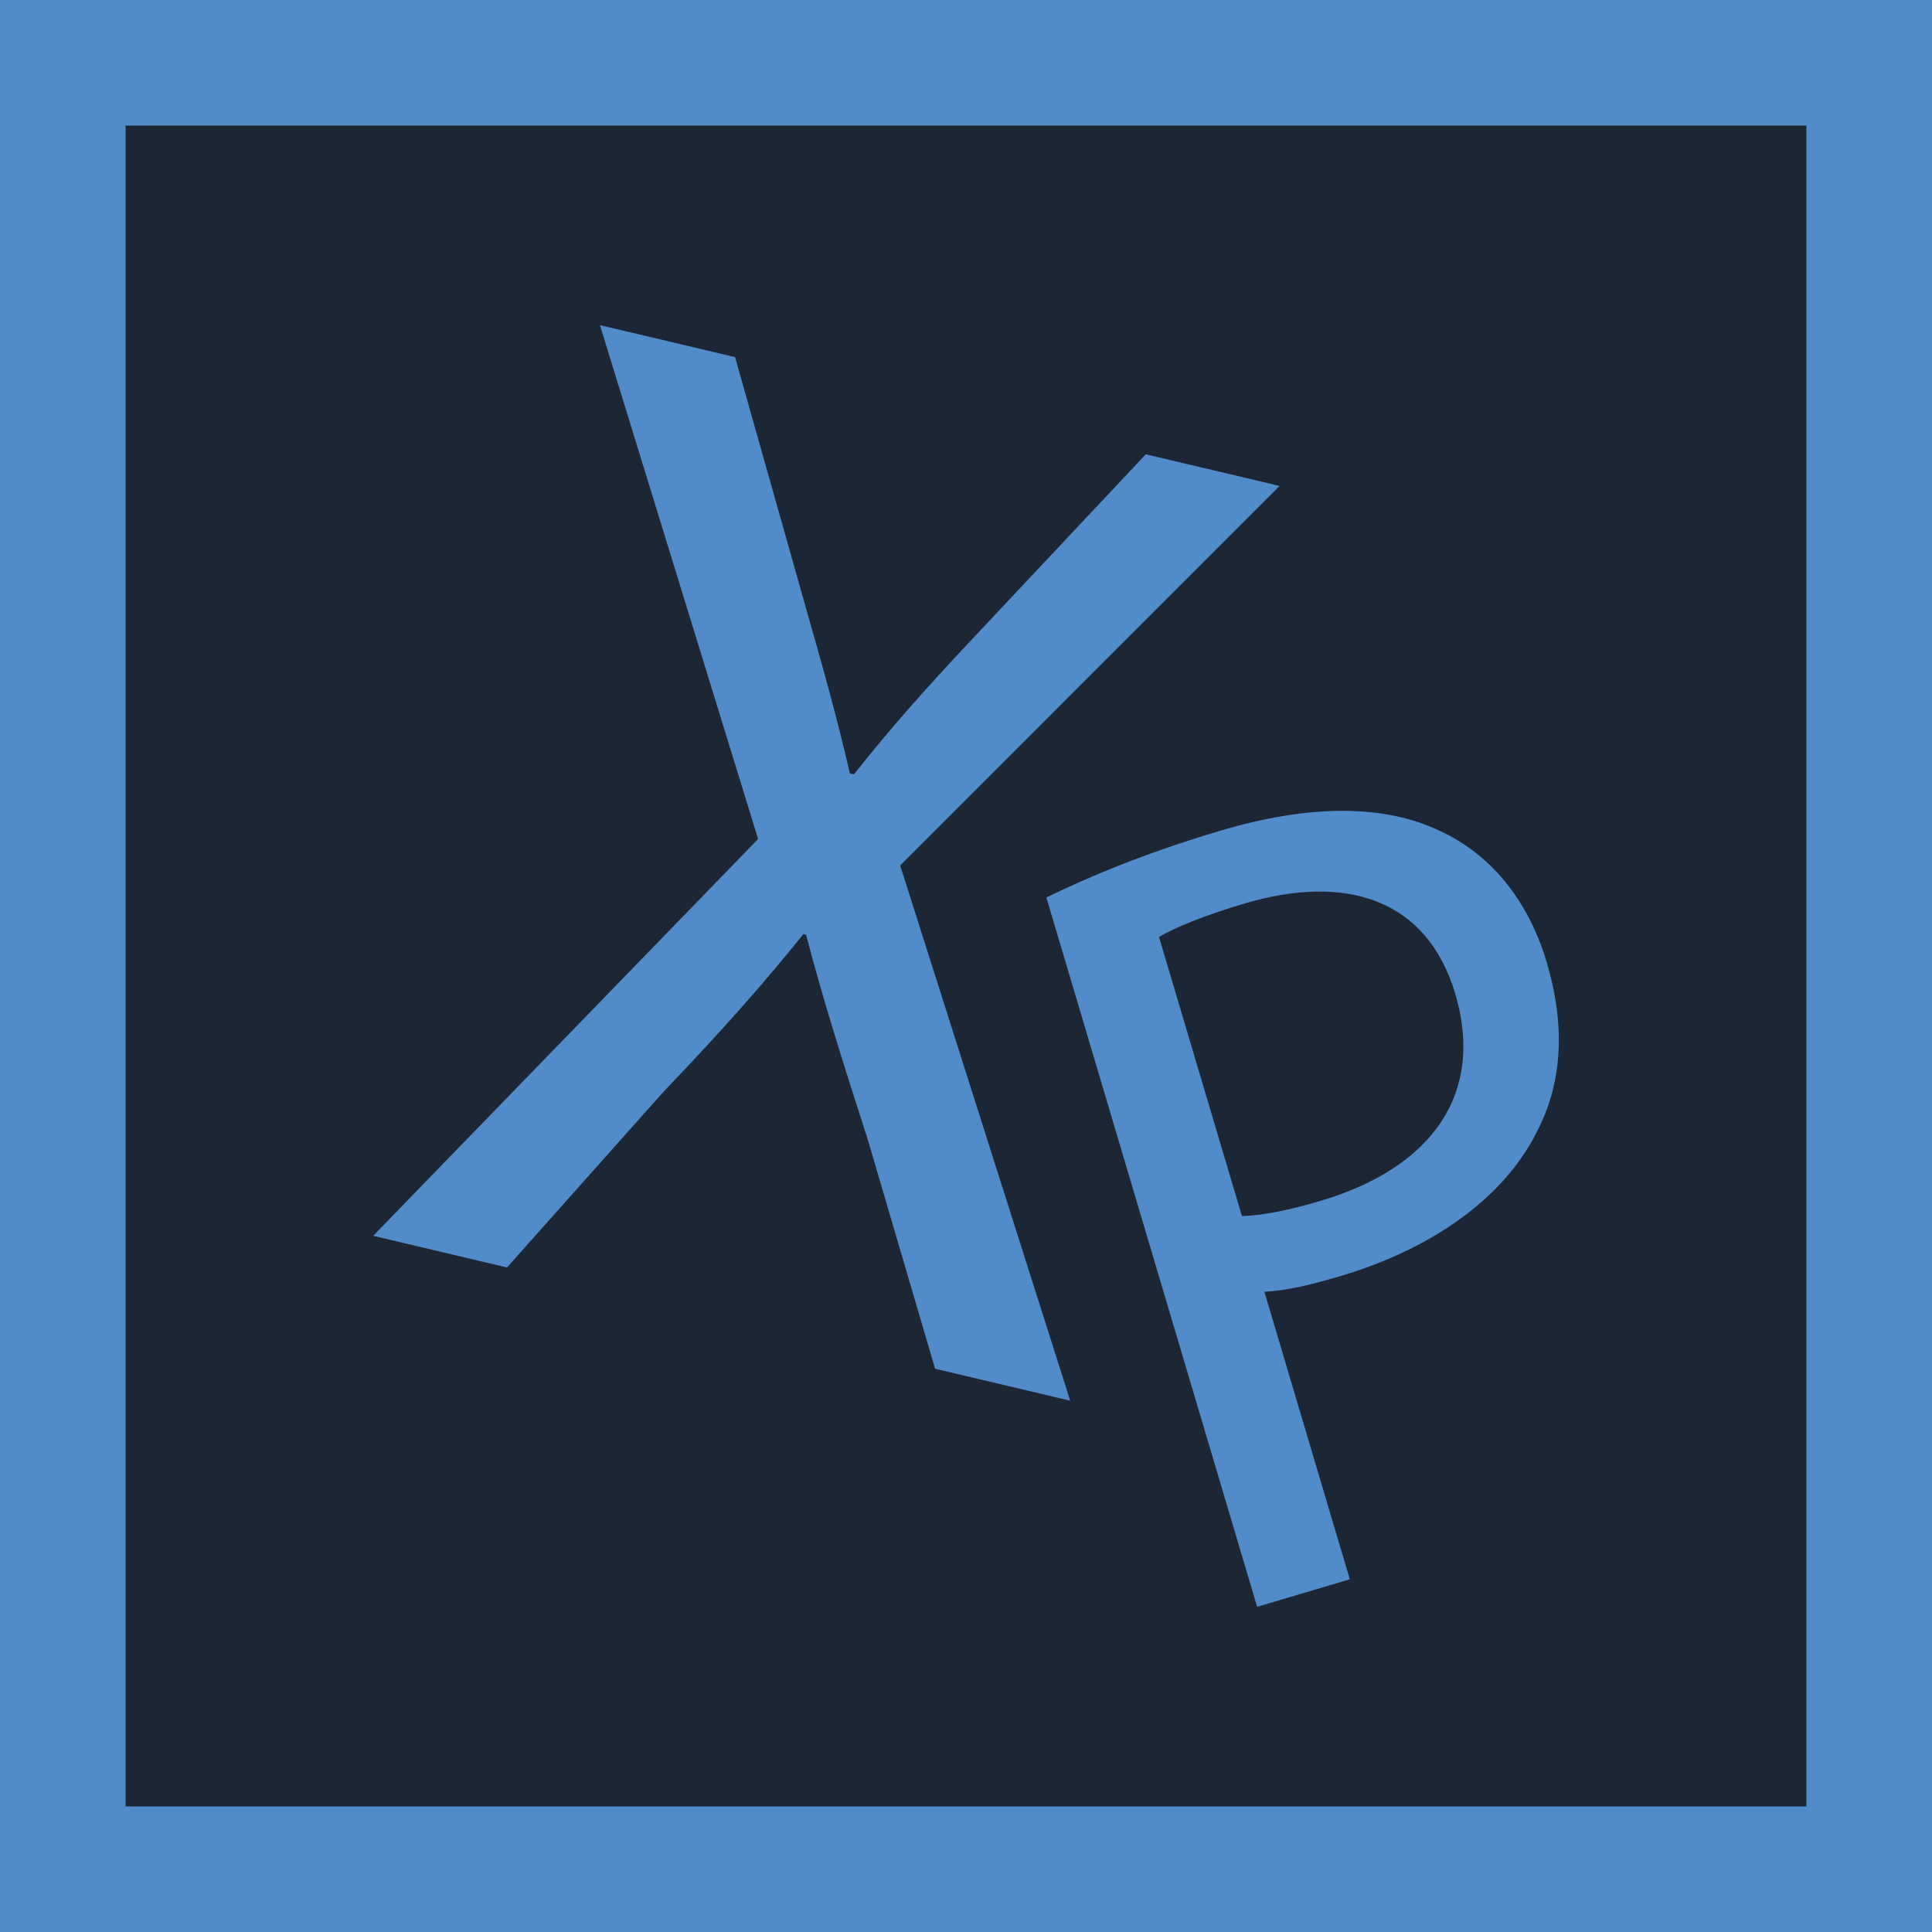
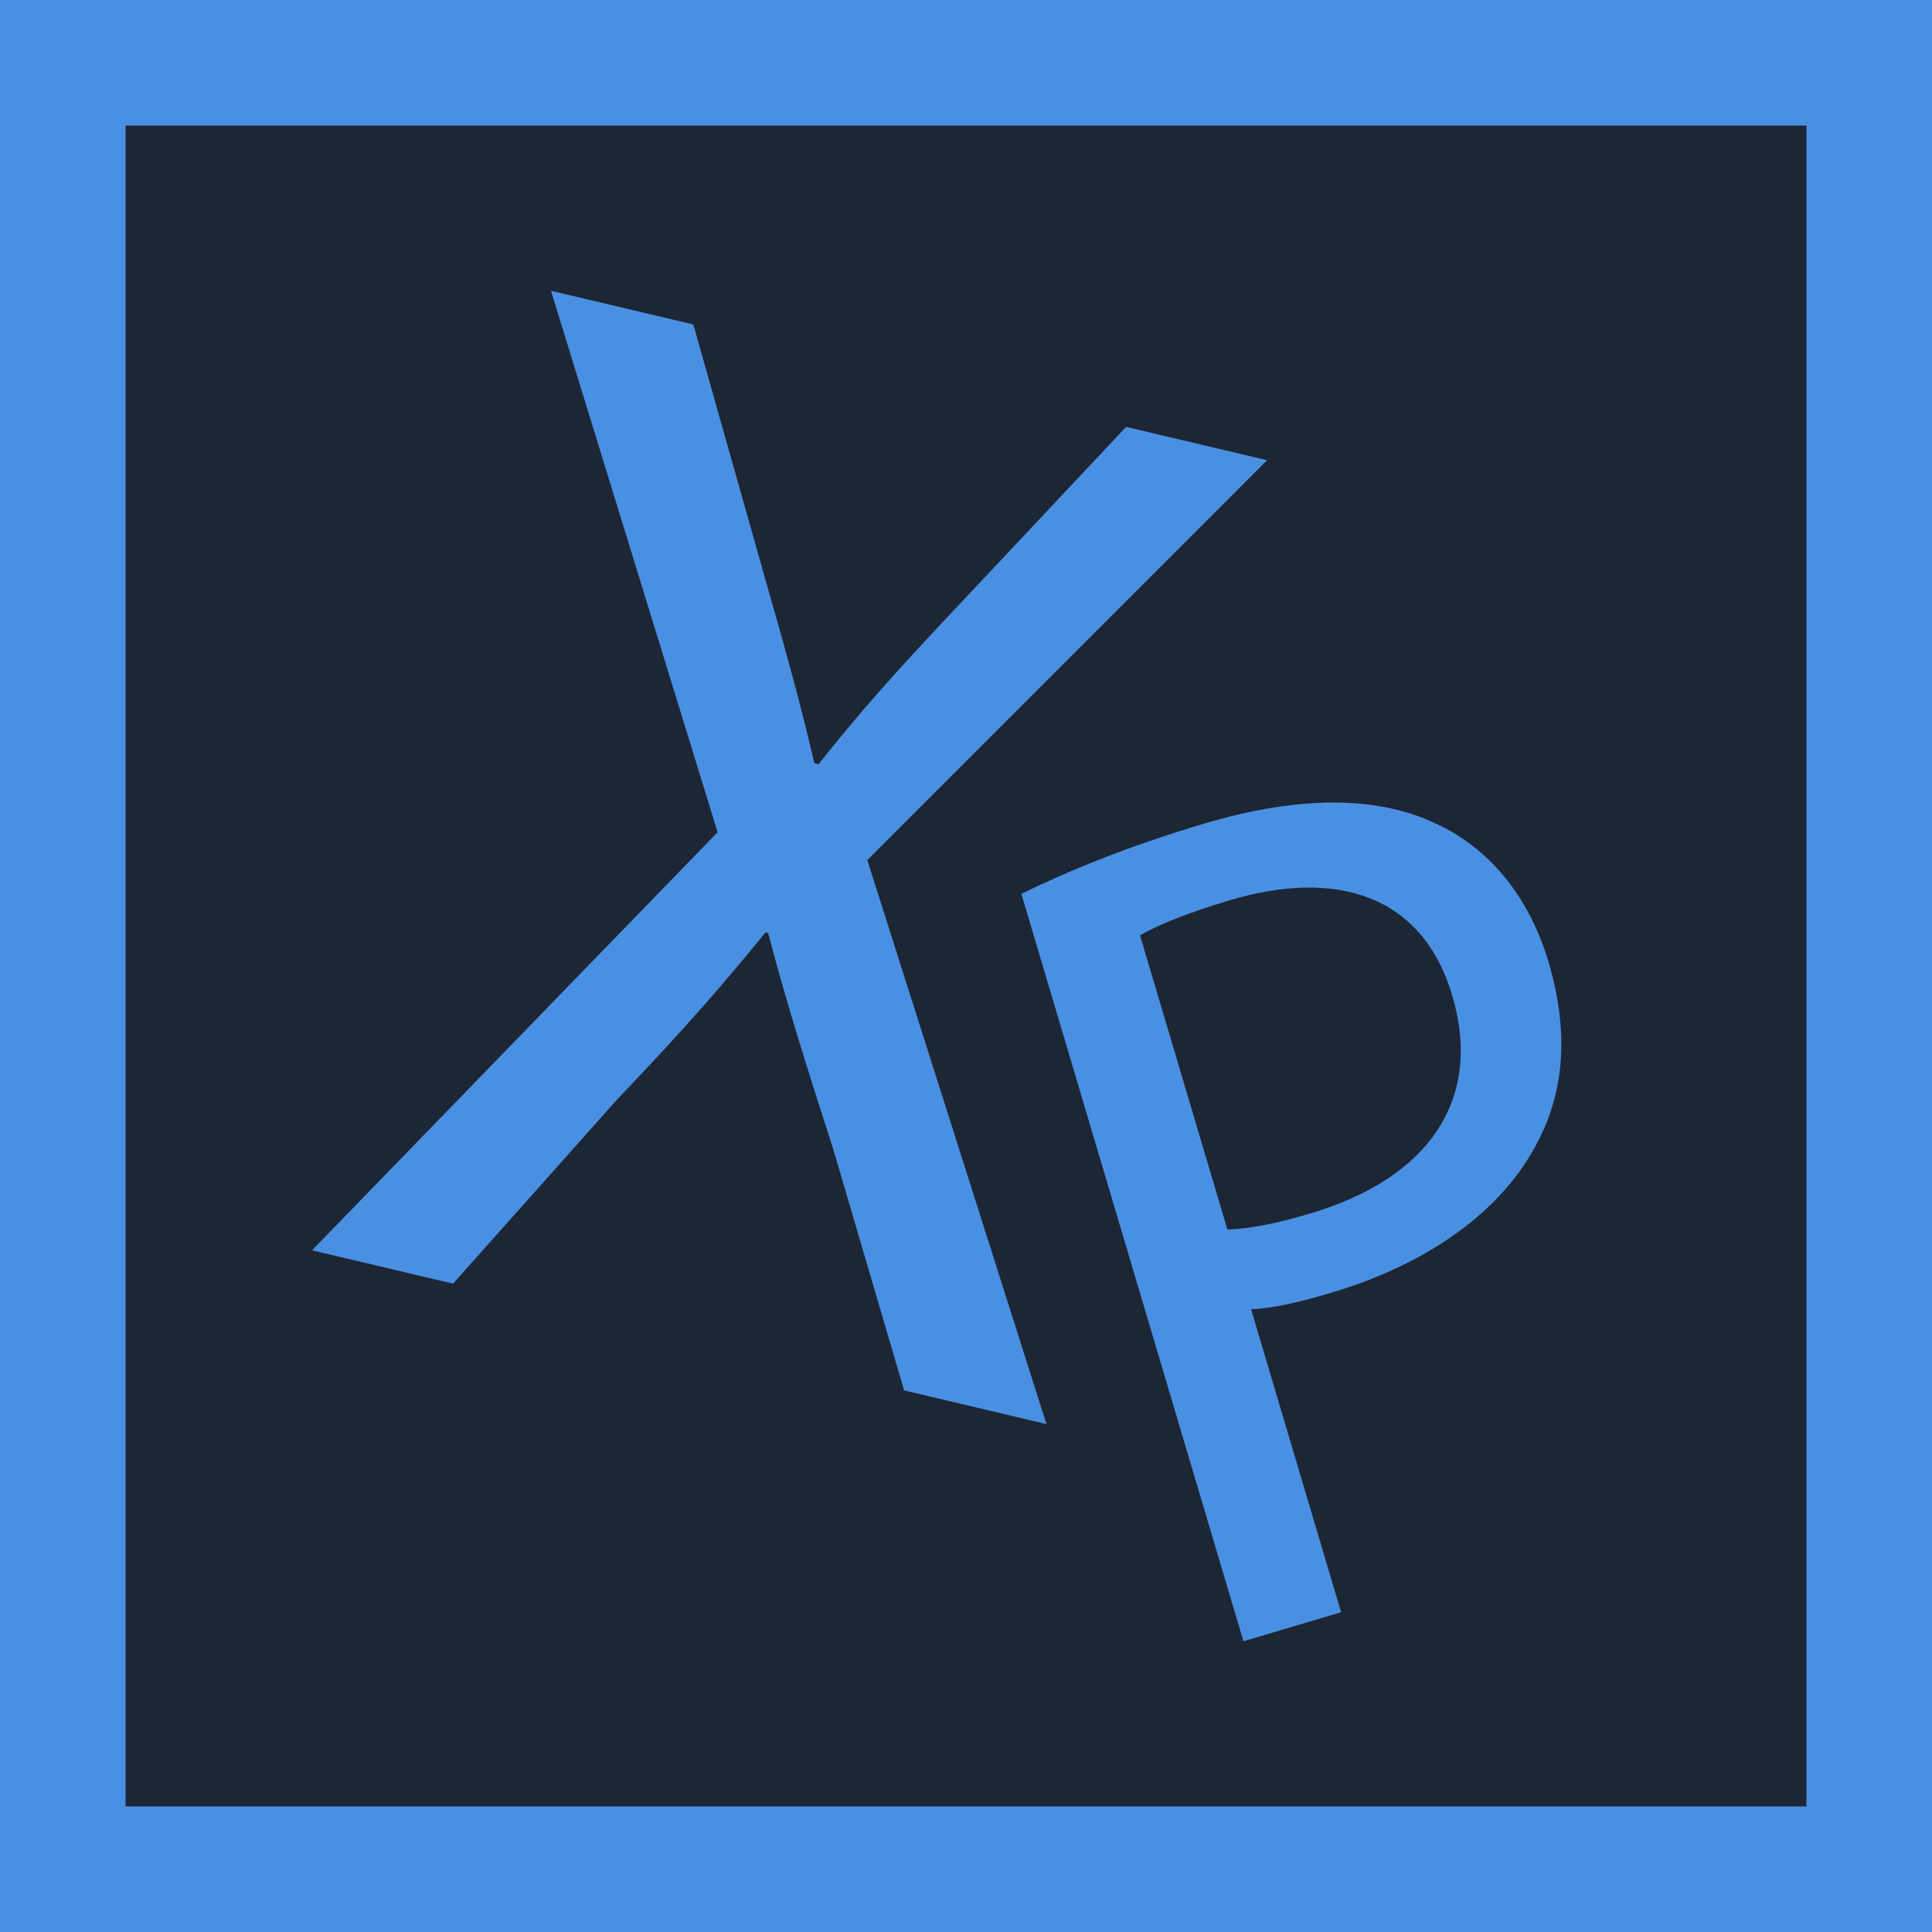
<svg xmlns="http://www.w3.org/2000/svg" id="Calque_1" version="1.1" viewBox="0 0 1000 1000">
  <defs>
    <style>
      .st0 {
        fill: #1d2635;
      }

      .st1 {
-         fill: #528bc9;
+         fill: #4a90e2;
      }
    </style>
  </defs>
  <rect class="st1" width="1000" height="1000" />
  <rect class="st0" x="65" y="65" width="870" height="870" />
-   <path class="st1" d="M484.01,708.48l-34.83-118.58c-14.78-45.71-23.88-75.26-31.95-106.06l-1.38-.33c-19.63,24.24-38.76,46.37-72.79,82.01l-80.65,90.52-69.26-16.39,199.24-205.38-81.86-265.98,69.94,16.55,35.42,125.39c10.01,34.95,17.52,61.91,24.01,90.11l2.08.49c19.79-24.95,36.71-43.89,61.15-69.96l89.93-95.73,69.25,16.38-196.38,196.43,88.01,277.05-69.94-16.55h0Z" />
-   <path class="st1" d="M541.62,464.52c22.01-10.74,51.34-23.06,89.93-34.52,47.42-14.09,85.43-13.38,113.37-.09,25.64,11.59,45.8,34.99,55.63,68.07,9.99,33.63,7.92,63.04-5.09,87.91-17.33,34.55-54.58,60.61-101.45,74.54-14.33,4.26-27.73,7.64-39.57,8.16l44.22,148.85-47.97,14.25-109.09-367.17h0ZM642.83,629.45c11.29-.36,24.85-3.18,40.84-7.94,57.89-17.2,84.82-55.8,69.58-107.07-14.58-49.06-56.36-62.45-109.28-46.73-20.95,6.23-36.45,12.63-44.06,17.29l42.92,144.45h0Z" />
+   <path class="st1" d="M467.97,719.68l-36.7-124.94c-15.57-48.16-25.16-79.3-33.66-111.75l-1.45-.35c-20.68,25.54-40.84,48.86-76.7,86.41l-84.98,95.38-72.98-17.27,209.93-216.4-86.25-280.26,73.69,17.44,37.32,132.12c10.55,36.83,18.46,65.23,25.3,94.95l2.19.52c20.85-26.29,38.68-46.25,64.43-73.71l94.76-100.87,72.97,17.26-206.92,206.97,92.73,291.92-73.69-17.44h0v.03Z" />
+   <path class="st1" d="M528.68,462.63c23.19-11.32,54.1-24.3,94.76-36.37,49.97-14.85,90.02-14.1,119.45-.09,27.02,12.21,48.26,36.87,58.62,71.72,10.53,35.44,8.35,66.42-5.36,92.63-18.26,36.4-57.51,63.86-106.9,78.54-15.1,4.49-29.22,8.05-41.69,8.6l46.59,156.84-50.54,15.01-114.95-386.88h.02ZM635.32,636.41c11.9-.38,26.18-3.35,43.03-8.37,61-18.12,89.37-58.79,73.31-112.82-15.36-51.69-59.39-65.8-115.15-49.24-22.07,6.56-38.41,13.31-46.42,18.22l45.22,152.2h0Z" />
</svg>
